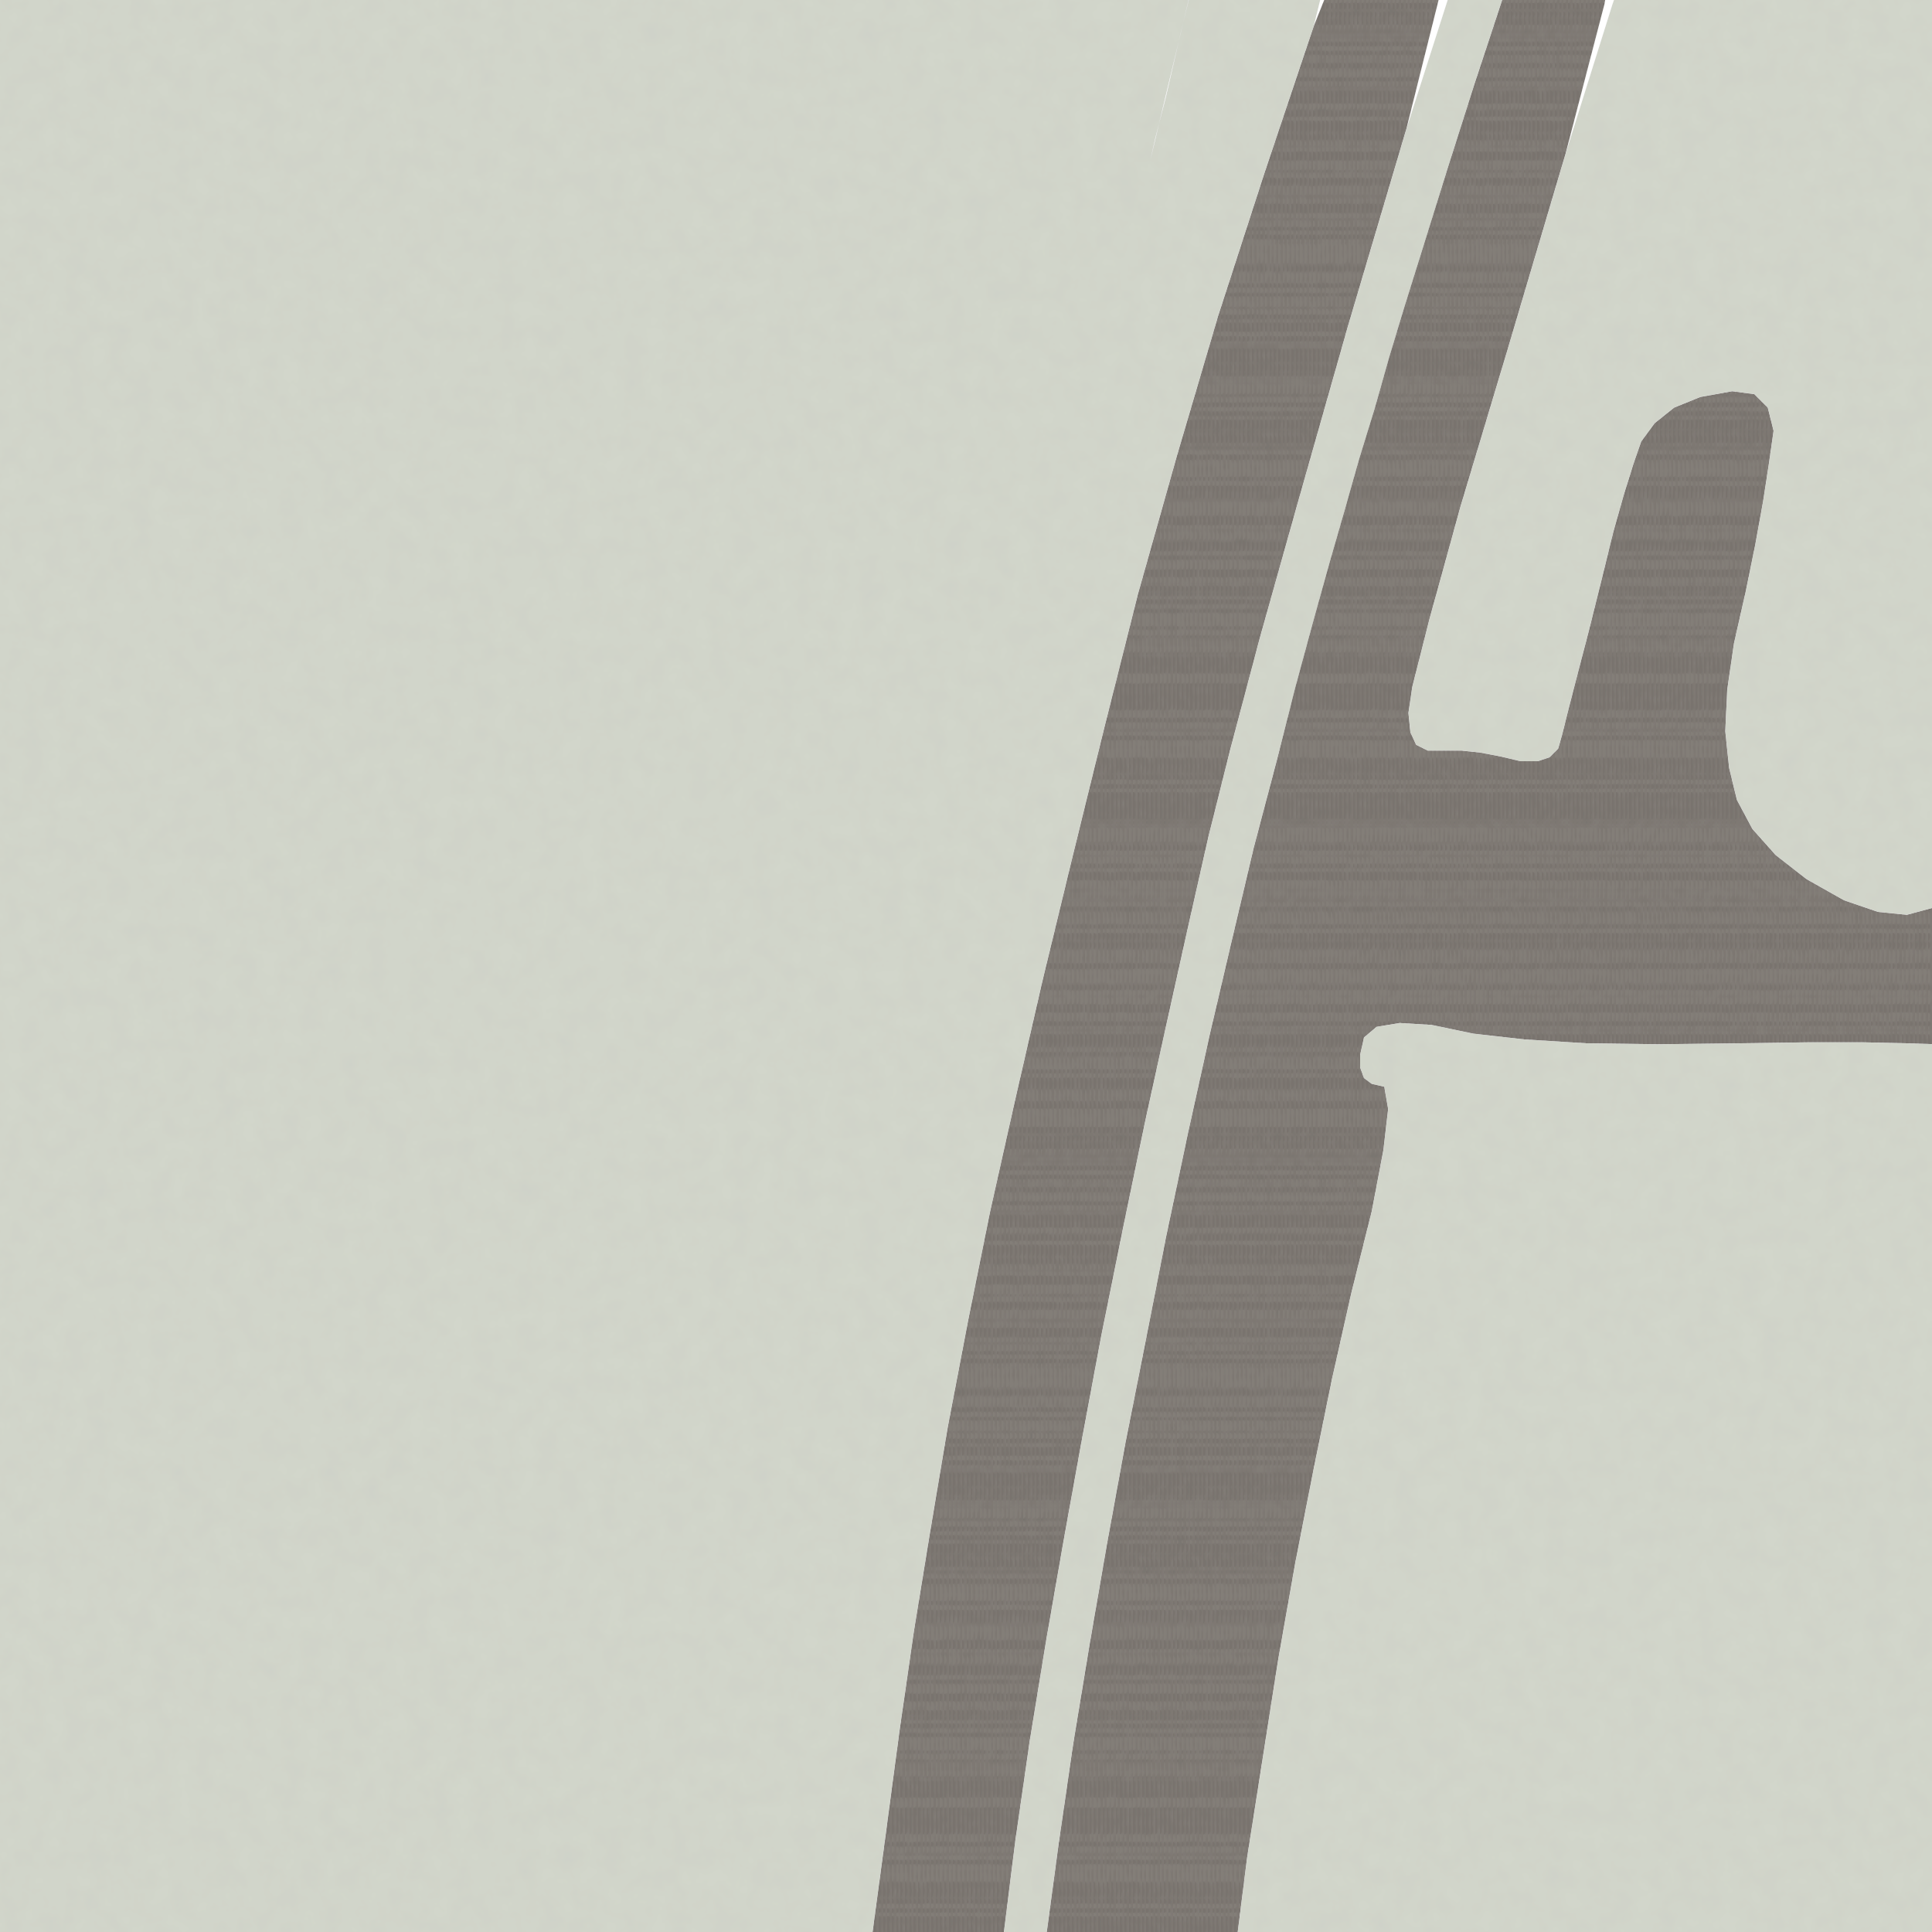
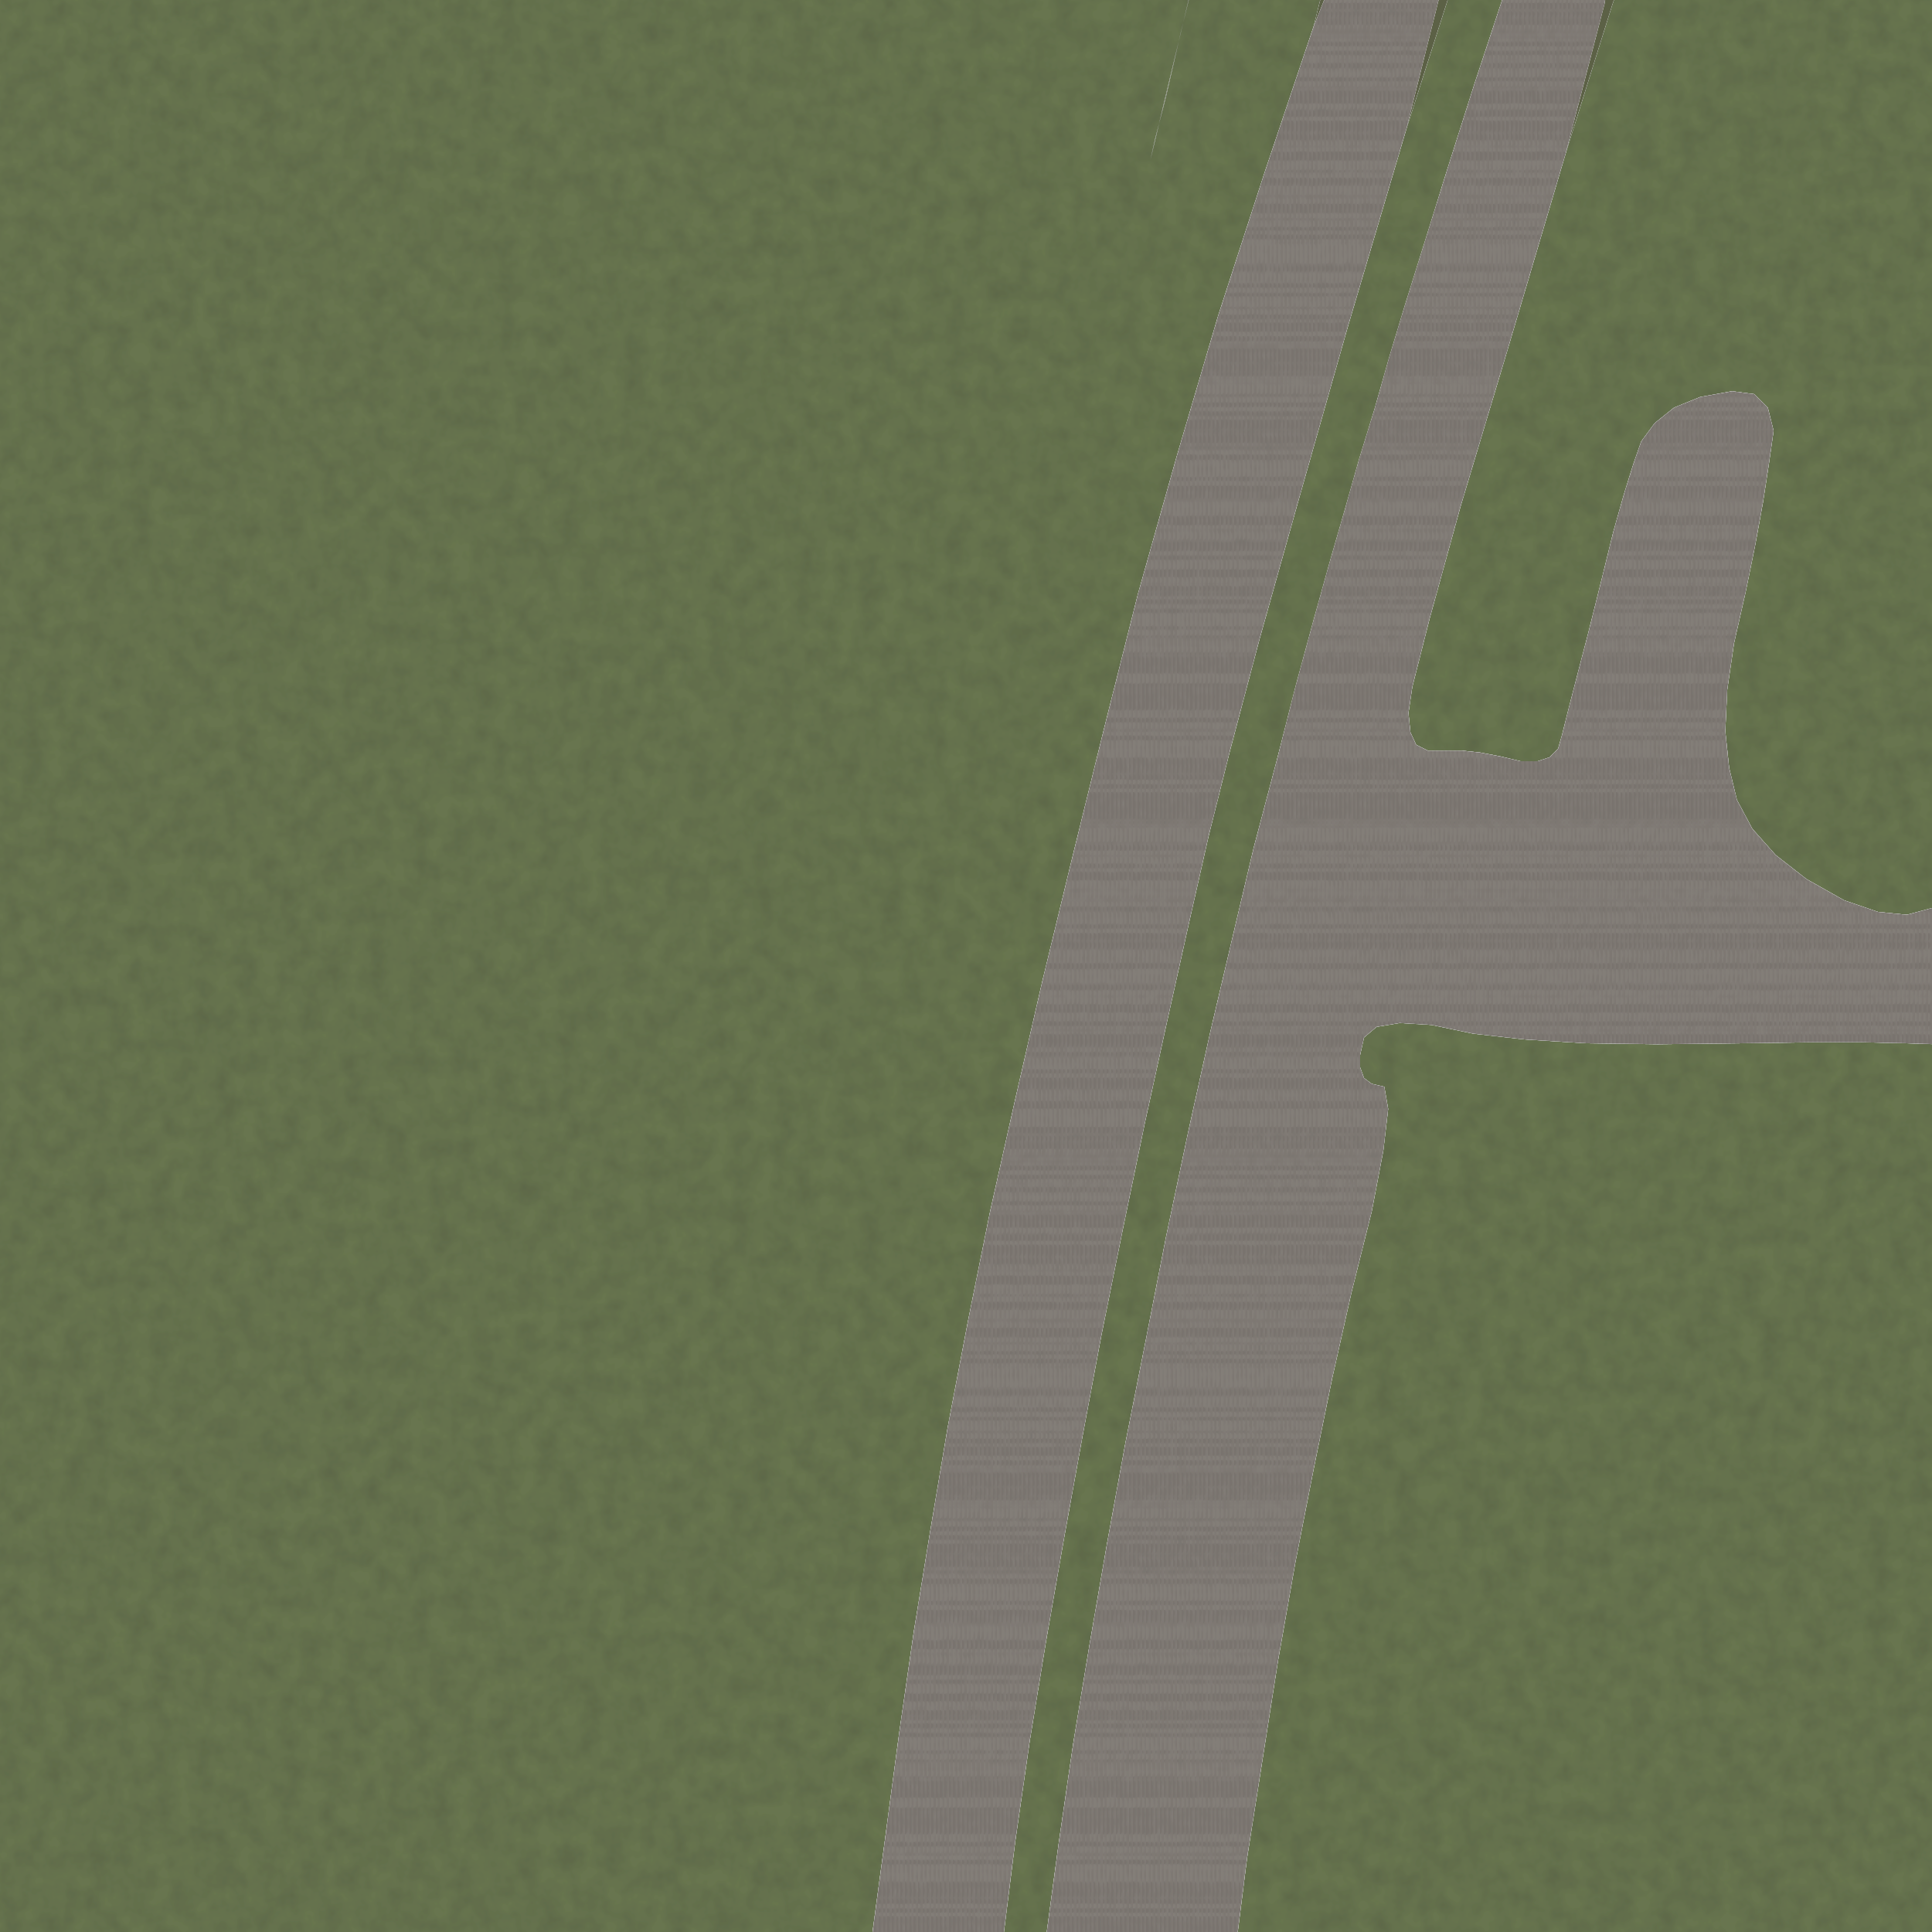
<svg xmlns="http://www.w3.org/2000/svg" viewBox="-1100 -400 100 100" width="1200" height="1200" shape-rendering="geometricPrecision">
  <defs>
    <filter id="grainGrass" filterUnits="userSpaceOnUse" x="-1106" y="-406" width="112" height="112">
      <feTurbulence type="fractalNoise" baseFrequency="0.9" numOctaves="3" seed="9" result="n" />
      <feColorMatrix in="n" type="matrix" values="0 0 0 0.3 0.78  0 0 0 0.34 0.76  0 0 0 0.22 0.82  0 0 0 0 1" result="g" />
+       <feComposite in="g" in2="SourceGraphic" operator="in" result="gi" />
+       <feBlend in="SourceGraphic" in2="gi" mode="multiply" />
+     </filter>
+     <filter id="grainFine" filterUnits="userSpaceOnUse" x="-1106" y="-406" width="112" height="112">
+       <feTurbulence type="fractalNoise" baseFrequency="2.2" numOctaves="2" seed="4" result="n" />
+       <feColorMatrix in="n" type="matrix" values="0 0 0 0.16 0.84  0 0 0 0.16 0.84  0 0 0 0.16 0.84  0 0 0 0 1" result="g" />
      <feComposite in="g" in2="SourceGraphic" operator="in" result="gi" />
      <feBlend in="SourceGraphic" in2="gi" mode="multiply" />
    </filter>
    <filter id="water" filterUnits="userSpaceOnUse" x="-1106" y="-406" width="112" height="112">
      <feTurbulence type="fractalNoise" baseFrequency="0.09 0.32" numOctaves="3" seed="2" result="n" />
      <feDiffuseLighting in="n" surfaceScale="1.4" diffuseConstant="1" lighting-color="#ffffff" result="lit">
        <feDistantLight azimuth="200" elevation="38" />
      </feDiffuseLighting>
      <feColorMatrix in="lit" type="matrix" values="0 0 0 0 0  0 0 0 0 0  0 0 0 0 0  0.33 0.33 0.33 0 -0.5" result="hl" />
      <feComposite in="hl" in2="SourceGraphic" operator="in" result="hli" />
      <feTurbulence type="fractalNoise" baseFrequency="0.012" numOctaves="2" seed="7" result="big" />
      <feColorMatrix in="big" type="matrix" values="0 0 0 0.28 0.78  0 0 0 0.28 0.78  0 0 0 0.24 0.8  0 0 0 0 1" result="bg" />
      <feComposite in="bg" in2="SourceGraphic" operator="in" result="bgi" />
      <feBlend in="SourceGraphic" in2="bgi" mode="multiply" result="b1" />
      <feComposite in="hli" in2="b1" operator="over" />
    </filter>
-     <filter id="grainFine" filterUnits="userSpaceOnUse" x="-1106" y="-406" width="112" height="112">
-       <feTurbulence type="fractalNoise" baseFrequency="2.2" numOctaves="2" seed="4" result="n" />
-       <feColorMatrix in="n" type="matrix" values="0 0 0 0.16 0.84  0 0 0 0.16 0.84  0 0 0 0.16 0.84  0 0 0 0 1" result="g" />
-       <feComposite in="g" in2="SourceGraphic" operator="in" result="gi" />
-       <feBlend in="SourceGraphic" in2="gi" mode="multiply" />
-     </filter>
  </defs>
+   <rect x="-1106" y="-406" width="112" height="112" fill="#5c6146" />
  <g filter="url(#water)" />
-   <g filter="url(#grainGrass)" opacity="0.3">
+   <g filter="url(#grainGrass)">
    <path d="M-1078.8 -428.6 L-1070.7 -425.95 L-1064.15 -423.4 L-1059.1 -420.9 L-1055.6 -418.45 L-1053.55 -416.1 L-1051.15 -414.1 L-1048.35 -412.45 L-1045.2 -411.2 L-1041.65 -410.35 L-1039.25 -408.6 L-1038 -406 L-1037.85 -402.55 L-1038.9 -398.25 L-1039.65 -395 L-1040.2 -392.85 L-1040.45 -391.75 L-1037.75 -403.05 L-1036.1 -407.95 L-1034.55 -410.25 L-1032.85 -411.2 L-1031 -410.75 L-1030.2 -408.5 L-1030.55 -404.5 L-1032 -398.65 L-1034.55 -391.05 L-1036.95 -383.65 L-1039.1 -376.35 L-1041.1 -369.25 L-1042.85 -362.3 L-1044.5 -355.6 L-1046.05 -349.2 L-1047.45 -343.1 L-1048.75 -337.3 L-1049.9 -331.6 L-1050.95 -326.1 L-1051.85 -320.75 L-1052.7 -315.55 L-1053.45 -310.35 L-1054.15 -305.1 L-1054.85 -299.9 L-1055.45 -294.65 L-1056.65 -290.9 L-1058.45 -288.6 L-1060.8 -287.75 L-1063.7 -288.4 L-1066.4 -288.85 L-1068.9 -289.1 L-1071.15 -289.2 L-1073.2 -289.1 L-1075.7 -288.95 L-1078.7 -288.75 L-1082.15 -288.5 L-1086.05 -288.25 L-1089.95 -288 L-1093.85 -287.75 L-1097.7 -287.55 L-1101.6 -287.4 L-1104.55 -288.8 L-1106.6 -291.8 L-1107.75 -296.45 L-1107.95 -302.6 L-1108.25 -310.05 L-1108.65 -318.75 L-1109.1 -328.7 L-1109.65 -339.85 L-1110.3 -351.4 L-1111.1 -363.35 L-1112 -375.7 L-1113 -388.4 L-1113.1 -399.85 L-1112.2 -409.95 L-1110.3 -418.8 L-1107.5 -426.3 L-1104.6 -431.65 L-1101.6 -434.8 L-1098.6 -435.7 L-1095.5 -434.45 L-1091.2 -432.85 L-1085.6 -430.9Z M-1017.1 -370 L-1017.8 -367.2 L-1018.4 -364.9 L-1018.85 -363.15 L-1019.15 -361.95 L-1019.35 -361.25 L-1019.8 -360.8 L-1020.4 -360.6 L-1021.3 -360.6 L-1022.35 -360.85 L-1023.4 -361.05 L-1024.35 -361.15 L-1025.25 -361.15 L-1026.1 -361.15 L-1026.7 -361.45 L-1027 -362.1 L-1027.1 -363.1 L-1026.9 -364.45 L-1026 -368 L-1024.4 -373.8 L-1022 -381.8 L-1018.95 -392.1 L-1016.55 -399.75 L-1014.8 -404.8 L-1013.8 -407.3 L-1013.45 -407.2 L-1013 -407.2 L-1012.35 -407.2 L-1011.55 -407.3 L-1010.6 -407.45 L-1009.05 -408.6 L-1006.85 -410.8 L-1004.05 -414 L-1000.6 -418.2 L-997.45 -421.45 L-994.6 -423.7 L-992.05 -424.95 L-989.85 -425.25 L-988.6 -424.15 L-988.35 -421.65 L-989.1 -417.7 L-990.85 -412.35 L-991.9 -408.2 L-992.2 -405.25 L-991.8 -403.5 L-990.7 -402.95 L-989.5 -402.3 L-988.25 -401.55 L-986.9 -400.7 L-985.5 -399.75 L-984.85 -398.6 L-984.95 -397.35 L-985.8 -395.85 L-987.4 -394.25 L-988.25 -392.8 L-988.45 -391.5 L-987.9 -390.4 L-986.65 -389.4 L-985.95 -388.3 L-985.75 -387 L-986.1 -385.55 L-986.95 -383.9 L-987.8 -382.3 L-988.6 -380.65 L-989.4 -378.95 L-990.1 -377.3 L-990.8 -375.6 L-991.45 -373.95 L-992.05 -372.25 L-992.6 -370.6 L-993 -369.3 L-993.2 -368.45 L-993.2 -368 L-993.05 -367.95 L-993.05 -367.45 L-993.2 -366.5 L-993.55 -365.05 L-994 -363.1 L-994.5 -361.35 L-995.05 -359.75 L-995.65 -358.3 L-996.3 -357 L-997.05 -355.85 L-997.95 -354.75 L-998.9 -353.85 L-1000 -353 L-1001.3 -352.65 L-1002.8 -352.8 L-1004.55 -353.4 L-1006.5 -354.5 L-1008.1 -355.75 L-1009.3 -357.1 L-1010.1 -358.6 L-1010.5 -360.25 L-1010.7 -362.15 L-1010.6 -364.3 L-1010.25 -366.7 L-1009.65 -369.35 L-1009.15 -371.8 L-1008.75 -374 L-1008.45 -375.95 L-1008.2 -377.7 L-1008.5 -378.9 L-1009.2 -379.6 L-1010.35 -379.75 L-1012 -379.45 L-1013.35 -378.9 L-1014.35 -378.1 L-1015.05 -377.15 L-1015.45 -376 L-1015.95 -374.4 L-1016.5 -372.45Z M-1033.95 -360.5 L-1035.1 -356.15 L-1036.2 -351.5 L-1037.35 -346.6 L-1038.5 -341.4 L-1039.65 -335.95 L-1040.7 -330.6 L-1041.75 -325.3 L-1042.7 -320.1 L-1043.6 -314.9 L-1044.45 -309.75 L-1045.2 -304.6 L-1045.9 -299.4 L-1046.5 -294.2 L-1047.1 -290.3 L-1047.7 -287.75 L-1048.25 -286.45 L-1048.8 -286.45 L-1049.05 -287.8 L-1049.05 -290.4 L-1048.7 -294.3 L-1048.1 -299.5 L-1047.45 -304.7 L-1046.7 -309.9 L-1045.85 -315.1 L-1044.95 -320.25 L-1044 -325.5 L-1043 -330.85 L-1041.9 -336.3 L-1040.75 -341.85 L-1039.6 -347.1 L-1038.5 -352.05 L-1037.45 -356.7 L-1036.35 -361.1 L-1034.8 -366.95 L-1032.75 -374.25 L-1030.25 -383.05 L-1027.2 -393.35 L-1024.75 -401 L-1022.85 -406.1 L-1021.5 -408.5 L-1020.75 -408.35 L-1020.6 -406.95 L-1021.05 -404.4 L-1022.05 -400.6 L-1023.7 -395.6 L-1025.3 -390.55 L-1026.85 -385.4 L-1028.45 -380.2 L-1029.95 -374.95 L-1031.4 -369.95 L-1032.75 -365.1Z M-1014.2 -345.95 L-1009.95 -346 L-1006.4 -346.05 L-1003.55 -346.05 L-1001.35 -346 L-999.8 -345.95 L-998.45 -345.8 L-997.3 -345.5 L-996.3 -345.2 L-995.45 -344.75 L-994.7 -344.25 L-993.95 -343.7 L-993.25 -343.15 L-992.65 -342.5 L-992.2 -342 L-991.95 -341.6 L-991.95 -341.35 L-992.1 -341.2 L-992.3 -340.65 L-992.4 -339.75 L-992.5 -338.45 L-992.6 -336.8 L-992.5 -335.25 L-992.25 -333.9 L-991.8 -332.65 L-991.2 -331.55 L-990.55 -330.35 L-989.9 -329 L-989.25 -327.6 L-988.55 -326.1 L-988.3 -324.85 L-988.5 -323.85 L-989.1 -323.1 L-990.2 -322.6 L-990.9 -322 L-991.25 -321.4 L-991.25 -320.65 L-990.9 -319.9 L-990.55 -319.1 L-990.2 -318.3 L-989.85 -317.5 L-989.55 -316.7 L-989.1 -315.5 L-988.6 -313.9 L-988 -311.9 L-987.25 -309.5 L-987.05 -306.55 L-987.3 -303.05 L-988 -298.95 L-989.2 -294.35 L-990.45 -291.05 L-991.75 -289 L-993.1 -288.3 L-994.45 -288.9 L-995.75 -289.35 L-997.05 -289.7 L-998.3 -289.9 L-999.55 -289.95 L-1000.8 -290.15 L-1002.05 -290.5 L-1003.3 -290.9 L-1004.55 -291.45 L-1005.6 -290.6 L-1006.35 -288.4 L-1006.9 -284.8 L-1007.15 -279.85 L-1007.8 -276.05 L-1008.8 -273.5 L-1010.2 -272.2 L-1012 -272.05 L-1013.55 -272.55 L-1014.95 -273.7 L-1016.15 -275.5 L-1017.15 -277.9 L-1018.25 -279.9 L-1019.5 -281.35 L-1020.8 -282.35 L-1022.25 -282.85 L-1023.55 -283.3 L-1024.75 -283.7 L-1025.85 -284.05 L-1026.85 -284.3 L-1028.2 -284.6 L-1029.85 -284.85 L-1031.85 -285.15 L-1034.15 -285.45 L-1035.75 -286.95 L-1036.6 -289.65 L-1036.75 -293.55 L-1036.1 -298.7 L-1035.45 -303.85 L-1034.65 -308.95 L-1033.85 -314.05 L-1032.95 -319.15 L-1032 -324 L-1031.05 -328.65 L-1030.05 -333.1 L-1029 -337.3 L-1028.4 -340.45 L-1028.15 -342.6 L-1028.35 -343.75 L-1029 -343.9 L-1029.4 -344.2 L-1029.6 -344.75 L-1029.6 -345.4 L-1029.4 -346.3 L-1028.75 -346.85 L-1027.55 -347.05 L-1025.9 -346.95 L-1023.75 -346.5 L-1021.1 -346.2 L-1017.9 -346Z" fill="#67744f" fill-rule="evenodd" />
  </g>
  <g filter="url(#grainFine)">
    <path d="M-1017.8 -367.2 L-1017.1 -370 L-1016.5 -372.45 L-1015.95 -374.4 L-1015.45 -376 L-1015.05 -377.15 L-1014.35 -378.1 L-1013.35 -378.9 L-1012 -379.45 L-1010.35 -379.75 L-1009.2 -379.6 L-1008.5 -378.9 L-1008.2 -377.7 L-1008.45 -375.95 L-1008.75 -374 L-1009.15 -371.8 L-1009.65 -369.35 L-1010.25 -366.7 L-1010.6 -364.3 L-1010.7 -362.15 L-1010.5 -360.25 L-1010.1 -358.6 L-1009.3 -357.1 L-1008.1 -355.75 L-1006.5 -354.5 L-1004.55 -353.4 L-1002.8 -352.8 L-1001.3 -352.65 L-1000 -353 L-998.9 -353.85 L-997.95 -354.75 L-997.05 -355.85 L-996.3 -357 L-995.65 -358.3 L-995.05 -359.75 L-994.5 -361.35 L-994 -363.1 L-993.55 -365.05 L-993.15 -366.45 L-992.85 -367.35 L-992.6 -367.75 L-992.45 -367.7 L-992 -367.5 L-991.25 -367.25 L-990.2 -366.95 L-988.8 -366.5 L-987.85 -365.8 L-987.35 -364.75 L-987.25 -363.45 L-987.55 -361.85 L-987.85 -360.4 L-988.15 -359 L-988.45 -357.8 L-988.75 -356.65 L-988.95 -355.55 L-989.1 -354.45 L-989.15 -353.4 L-989.15 -352.35 L-989.05 -351.3 L-988.85 -350.25 L-988.55 -349.2 L-988.15 -348.15 L-988.25 -347.25 L-988.8 -346.45 L-989.85 -345.8 L-991.4 -345.3 L-992.4 -344.7 L-992.95 -344.1 L-992.95 -343.4 L-992.45 -342.7 L-992.2 -342.3 L-992.3 -342.25 L-992.65 -342.5 L-993.25 -343.15 L-993.95 -343.7 L-994.7 -344.25 L-995.45 -344.75 L-996.3 -345.2 L-997.3 -345.5 L-998.45 -345.8 L-999.8 -345.95 L-1001.35 -346 L-1003.55 -346.05 L-1006.4 -346.05 L-1009.95 -346 L-1014.2 -345.95 L-1017.9 -346 L-1021.1 -346.2 L-1023.75 -346.5 L-1025.9 -346.95 L-1027.55 -347.05 L-1028.75 -346.85 L-1029.4 -346.3 L-1029.6 -345.4 L-1029.6 -344.75 L-1029.4 -344.2 L-1029 -343.9 L-1028.35 -343.75 L-1028.15 -342.6 L-1028.4 -340.45 L-1029 -337.3 L-1030.05 -333.1 L-1031.05 -328.65 L-1032 -324 L-1032.95 -319.15 L-1033.85 -314.05 L-1034.65 -308.95 L-1035.45 -303.85 L-1036.1 -298.7 L-1036.75 -293.55 L-1037.35 -289.75 L-1038 -287.2 L-1038.65 -285.95 L-1039.3 -286 L-1040.2 -286.1 L-1041.45 -286.15 L-1042.95 -286.2 L-1044.75 -286.3 L-1045.95 -287.65 L-1046.5 -290.3 L-1046.5 -294.2 L-1045.9 -299.4 L-1045.2 -304.6 L-1044.45 -309.75 L-1043.6 -314.9 L-1042.7 -320.1 L-1041.75 -325.3 L-1040.7 -330.6 L-1039.65 -335.95 L-1038.5 -341.4 L-1037.35 -346.6 L-1036.2 -351.5 L-1035.1 -356.15 L-1033.95 -360.5 L-1032.95 -364.45 L-1032 -367.95 L-1031.15 -371 L-1030.4 -373.6 L-1029.65 -376.25 L-1028.85 -378.85 L-1028.1 -381.5 L-1027.3 -384.15 L-1026.3 -387.35 L-1025.1 -391.2 L-1023.7 -395.6 L-1022.05 -400.6 L-1020.5 -404.3 L-1019.05 -406.7 L-1017.65 -407.85 L-1016.3 -407.7 L-1016.05 -405 L-1016.95 -399.8 L-1018.95 -392.1 L-1022 -381.8 L-1024.4 -373.8 L-1026 -368 L-1026.9 -364.45 L-1027.1 -363.1 L-1027 -362.1 L-1026.7 -361.45 L-1026.1 -361.15 L-1025.25 -361.15 L-1024.35 -361.15 L-1023.4 -361.05 L-1022.35 -360.85 L-1021.3 -360.6 L-1020.4 -360.6 L-1019.8 -360.8 L-1019.35 -361.25 L-1019.15 -361.95 L-1018.85 -363.15 L-1018.4 -364.9Z M-1036.35 -361.1 L-1037.45 -356.7 L-1038.5 -352.05 L-1039.6 -347.1 L-1040.75 -341.85 L-1041.9 -336.3 L-1043 -330.85 L-1044 -325.5 L-1044.95 -320.25 L-1045.85 -315.1 L-1046.7 -309.9 L-1047.45 -304.7 L-1048.1 -299.5 L-1048.7 -294.3 L-1049.6 -290.4 L-1050.75 -287.85 L-1052.15 -286.6 L-1053.85 -286.7 L-1054.95 -288.05 L-1055.5 -290.7 L-1055.45 -294.65 L-1054.85 -299.9 L-1054.15 -305.1 L-1053.45 -310.35 L-1052.7 -315.55 L-1051.85 -320.75 L-1050.95 -326.1 L-1049.9 -331.6 L-1048.75 -337.3 L-1047.45 -343.1 L-1046.05 -349.2 L-1044.5 -355.6 L-1042.85 -362.3 L-1041.1 -369.25 L-1039.1 -376.35 L-1036.95 -383.65 L-1034.55 -391.05 L-1032 -398.65 L-1029.75 -404.3 L-1027.8 -407.95 L-1026.1 -409.6 L-1024.7 -409.25 L-1024.45 -406.45 L-1025.25 -401.15 L-1027.2 -393.35 L-1030.25 -383.05 L-1032.75 -374.25 L-1034.8 -366.95Z" fill="#837e78" fill-rule="evenodd" />
  </g>
</svg>
